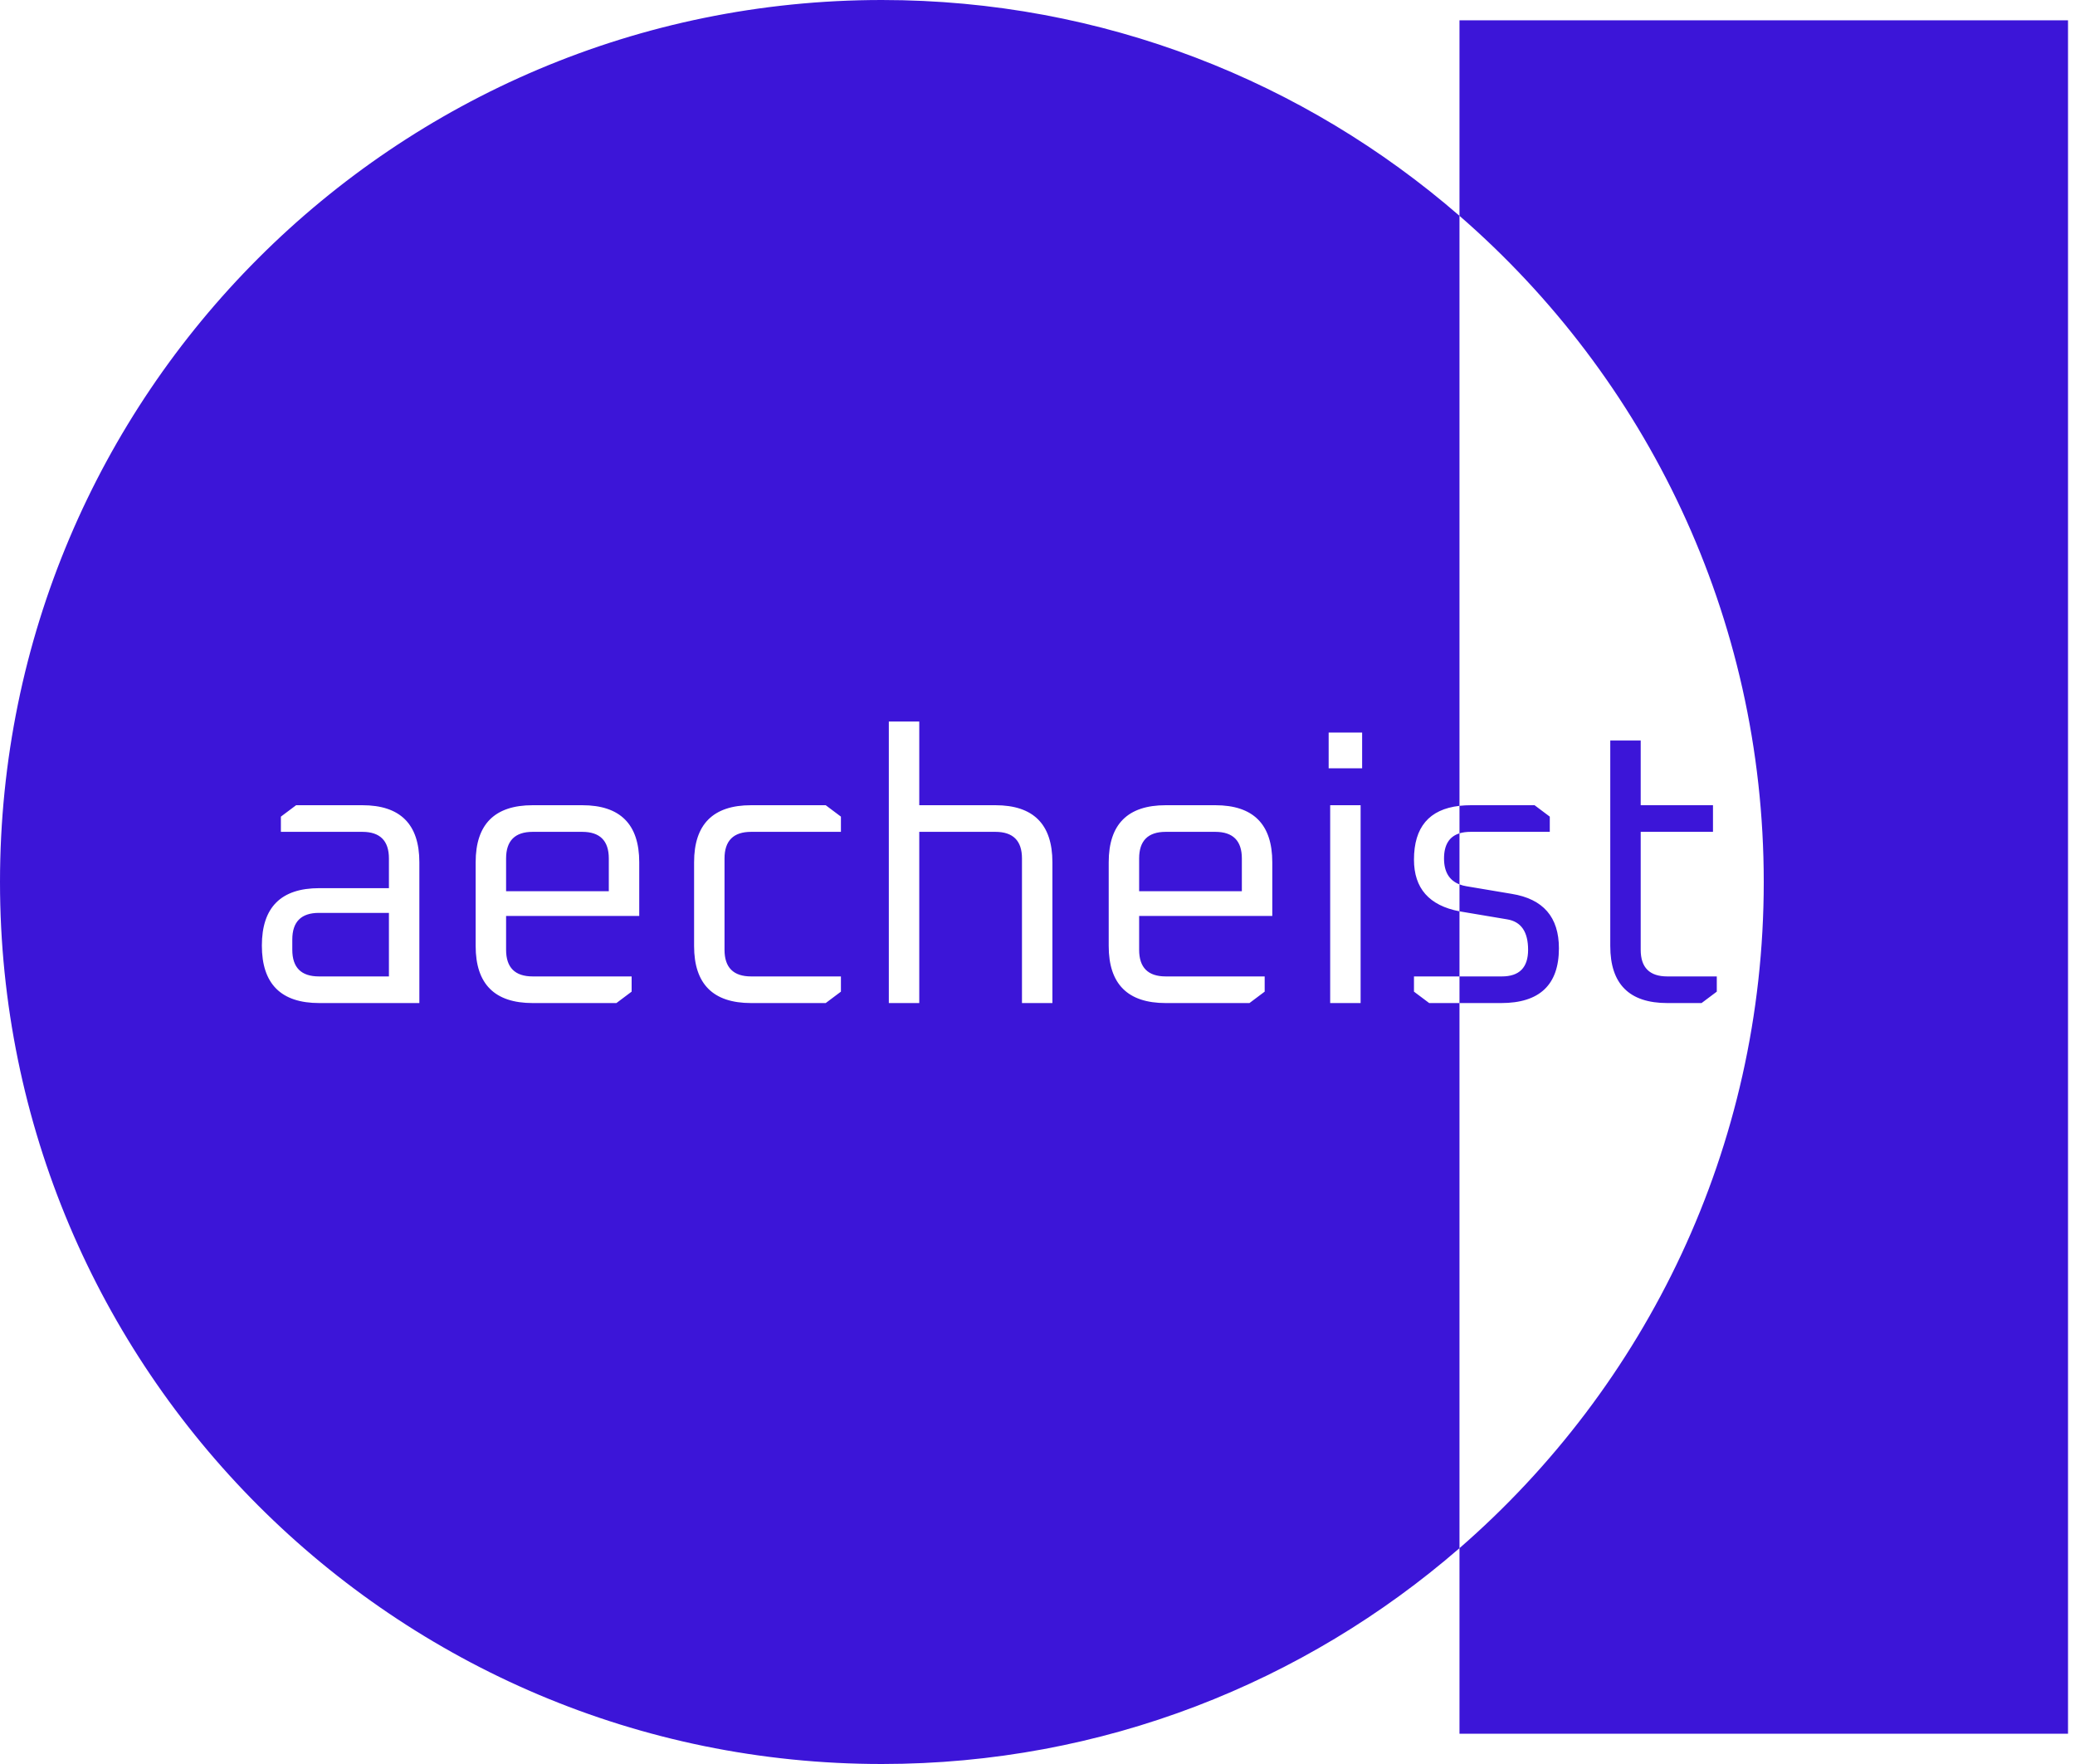
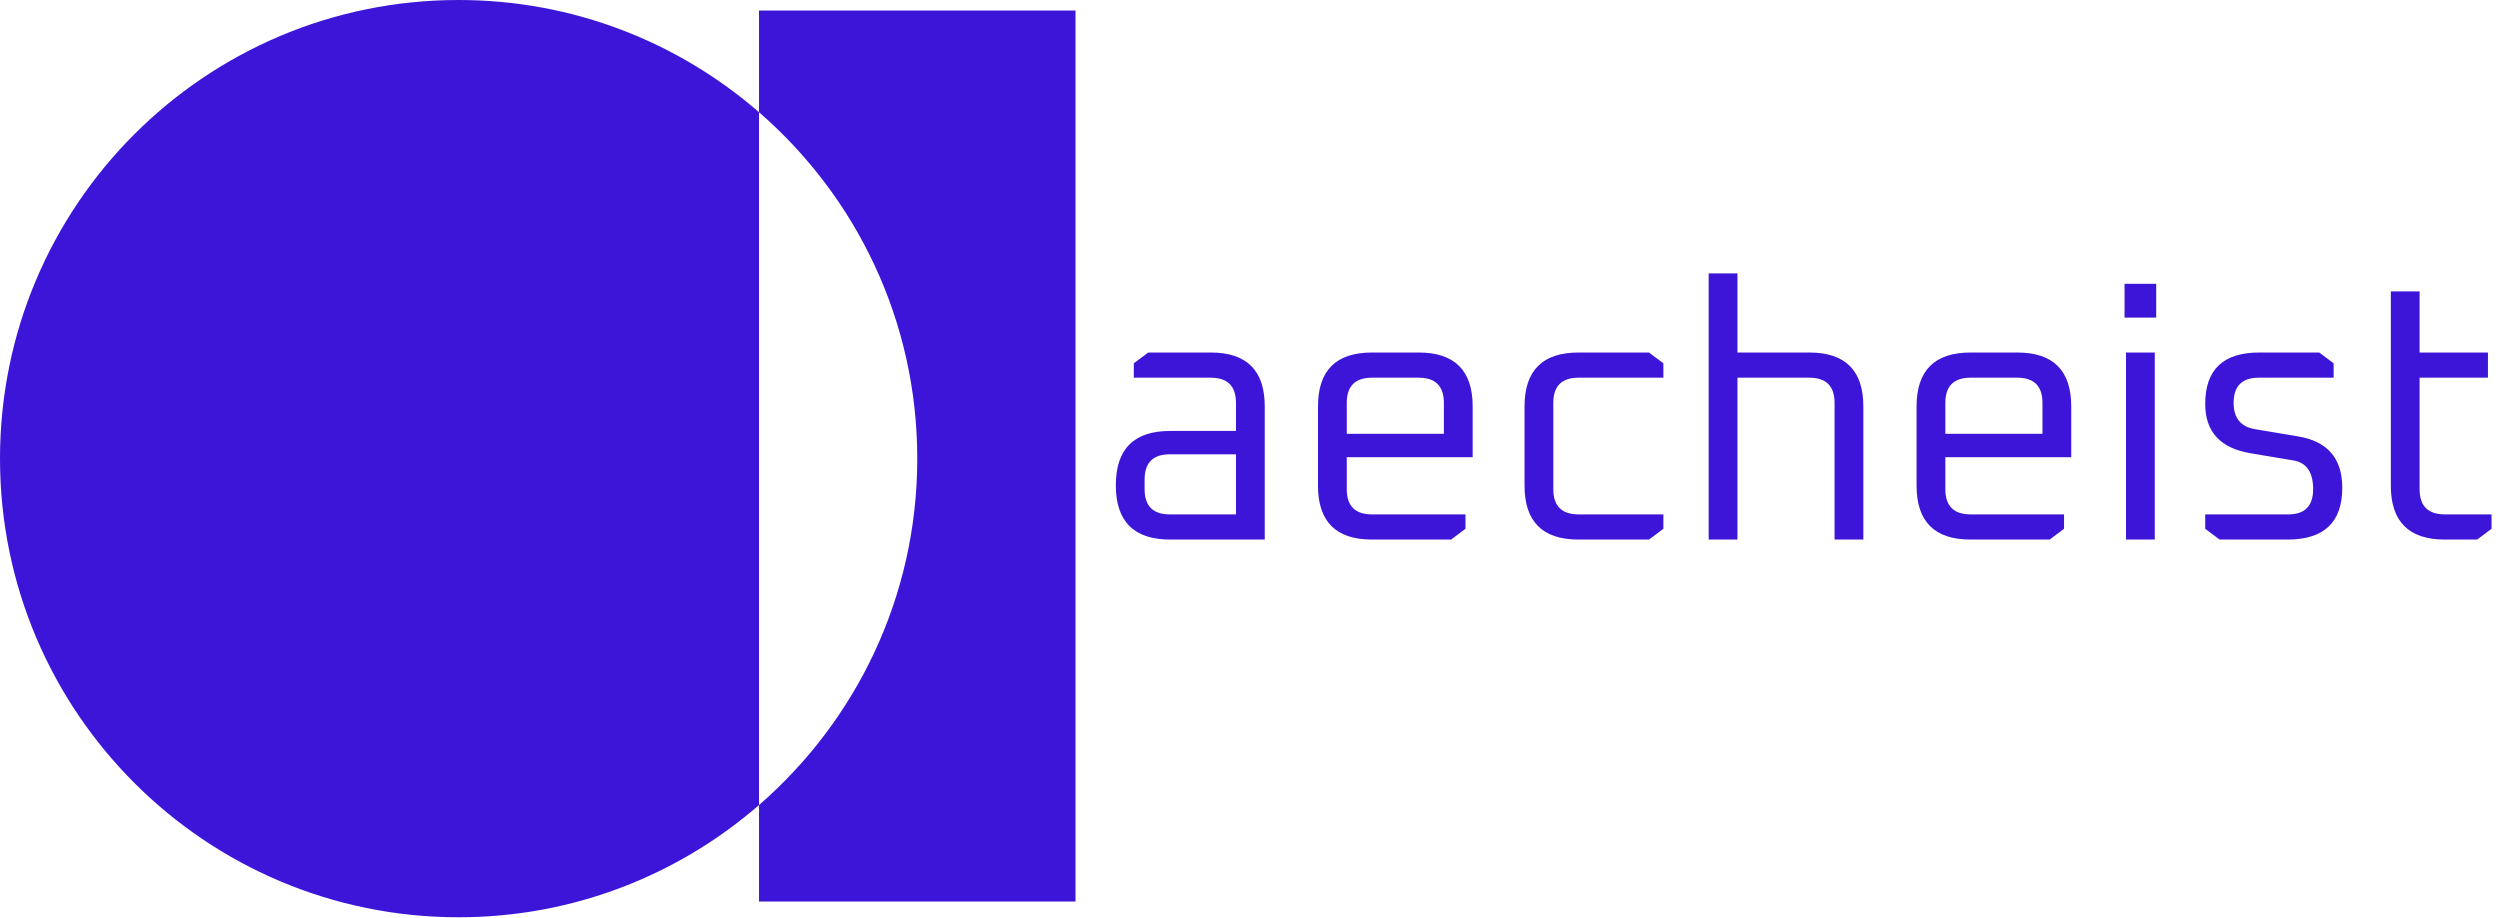
- <svg xmlns="http://www.w3.org/2000/svg" width="60" height="51" viewBox="0 0 60 51" fill="none">
-   <path fill-rule="evenodd" clip-rule="evenodd" d="M25.5 0C11.413 0 0 11.413 0 25.5C0 39.578 11.413 51 25.5 51C31.892 51 37.727 48.643 42.202 44.76V50.124H59.798V0.587H42.202V6.24C37.727 2.357 31.892 0 25.5 0ZM42.202 23.298V6.24C47.588 10.915 51 17.805 51 25.5C51 33.191 47.588 40.08 42.202 44.76V29H43.405C44.519 29 45.077 28.472 45.077 27.416C45.077 26.514 44.622 25.99 43.713 25.843L42.404 25.623C42.33 25.611 42.263 25.593 42.202 25.569V24.093C42.295 24.064 42.403 24.05 42.525 24.05H44.813V23.61L44.373 23.28H42.536C42.418 23.28 42.307 23.286 42.202 23.298ZM42.202 26.348V25.569C41.904 25.453 41.755 25.204 41.755 24.82C41.755 24.429 41.904 24.186 42.202 24.093V23.298C41.324 23.398 40.886 23.916 40.886 24.853C40.886 25.682 41.324 26.18 42.202 26.348ZM42.202 26.348V28.23H40.886V28.67L41.326 29H42.202V28.23H43.427C43.933 28.23 44.186 27.973 44.186 27.46C44.186 26.939 43.984 26.646 43.581 26.58L42.272 26.36C42.248 26.356 42.225 26.352 42.202 26.348ZM7.572 27.339C7.572 28.446 8.126 29 9.233 29H12.126V24.93C12.126 23.83 11.576 23.28 10.476 23.28H8.562L8.122 23.61V24.05H10.476C10.989 24.05 11.246 24.307 11.246 24.82V25.678H9.233C8.126 25.678 7.572 26.232 7.572 27.339ZM9.222 28.23C8.709 28.23 8.452 27.973 8.452 27.46V27.163C8.452 26.65 8.709 26.393 9.222 26.393H11.246V28.23H9.222ZM13.754 24.93V27.35C13.754 28.45 14.304 29 15.404 29H17.824L18.264 28.67V28.23H15.404C14.891 28.23 14.634 27.973 14.634 27.46V26.481H18.484V24.93C18.484 23.83 17.934 23.28 16.834 23.28H15.404C14.304 23.28 13.754 23.83 13.754 24.93ZM17.604 25.766H14.634V24.82C14.634 24.307 14.891 24.05 15.404 24.05H16.834C17.347 24.05 17.604 24.307 17.604 24.82V25.766ZM20.07 24.93V27.35C20.07 28.45 20.62 29 21.72 29H23.876L24.316 28.67V28.23H21.72C21.207 28.23 20.95 27.973 20.95 27.46V24.82C20.95 24.307 21.207 24.05 21.72 24.05H24.316V23.61L23.876 23.28H21.72C20.62 23.28 20.07 23.83 20.07 24.93ZM26.581 20.86H25.701V29H26.581V24.05H28.781C29.295 24.05 29.551 24.307 29.551 24.82V29H30.431V24.93C30.431 23.83 29.881 23.28 28.781 23.28H26.581V20.86ZM32.059 24.93V27.35C32.059 28.45 32.609 29 33.709 29H36.129L36.569 28.67V28.23H33.709C33.195 28.23 32.939 27.973 32.939 27.46V26.481H36.789V24.93C36.789 23.83 36.239 23.28 35.139 23.28H33.709C32.609 23.28 32.059 23.83 32.059 24.93ZM35.909 25.766H32.939V24.82C32.939 24.307 33.195 24.05 33.709 24.05H35.139C35.652 24.05 35.909 24.307 35.909 24.82V25.766ZM38.419 21.179V22.213H39.387V21.179H38.419ZM38.463 23.28V29H39.343V23.28H38.463ZM46.562 21.41V27.35C46.562 28.45 47.112 29 48.212 29H49.202L49.642 28.67V28.23H48.212C47.698 28.23 47.442 27.973 47.442 27.46V24.05H49.532V23.28H47.442V21.41H46.562Z" fill="#3C15D8" />
+ <svg xmlns="http://www.w3.org/2000/svg" width="139" height="51" viewBox="0 0 139 51" fill="none">
+   <path fill-rule="evenodd" clip-rule="evenodd" d="M25.5 0C11.413 0 0 11.413 0 25.5C0 39.578 11.413 51 25.5 51C31.892 51 37.727 48.643 42.202 44.76V50.124H59.798V0.587H42.202V6.24C37.727 2.357 31.892 0 25.5 0ZM42.202 6.24V44.76C47.588 40.08 51 33.191 51 25.5C51 17.805 47.588 10.915 42.202 6.24ZM62.04 26.98C62.04 28.993 63.047 30 65.06 30H70.32V22.6C70.32 20.6 69.32 19.6 67.32 19.6H63.84L63.04 20.2V21H67.32C68.253 21 68.72 21.467 68.72 22.4V23.96H65.06C63.047 23.96 62.04 24.967 62.04 26.98ZM65.04 28.6C64.107 28.6 63.64 28.133 63.64 27.2V26.66C63.64 25.727 64.107 25.26 65.04 25.26H68.72V28.6H65.04ZM73.28 22.6V27C73.28 29 74.28 30 76.28 30H80.68L81.48 29.4V28.6H76.28C75.347 28.6 74.88 28.133 74.88 27.2V25.42H81.88V22.6C81.88 20.6 80.88 19.6 78.88 19.6H76.28C74.28 19.6 73.28 20.6 73.28 22.6ZM80.28 24.12H74.88V22.4C74.88 21.467 75.347 21 76.28 21H78.88C79.813 21 80.28 21.467 80.28 22.4V24.12ZM84.764 22.6V27C84.764 29 85.764 30 87.764 30H91.684L92.484 29.4V28.6H87.764C86.831 28.6 86.364 28.133 86.364 27.2V22.4C86.364 21.467 86.831 21 87.764 21H92.484V20.2L91.684 19.6H87.764C85.764 19.6 84.764 20.6 84.764 22.6ZM96.602 15.2H95.002V30H96.602V21H100.602C101.536 21 102.002 21.467 102.002 22.4V30H103.602V22.6C103.602 20.6 102.602 19.6 100.602 19.6H96.602V15.2ZM106.561 22.6V27C106.561 29 107.561 30 109.561 30H113.961L114.761 29.4V28.6H109.561C108.628 28.6 108.161 28.133 108.161 27.2V25.42H115.161V22.6C115.161 20.6 114.161 19.6 112.161 19.6H109.561C107.561 19.6 106.561 20.6 106.561 22.6ZM113.561 24.12H108.161V22.4C108.161 21.467 108.628 21 109.561 21H112.161C113.094 21 113.561 21.467 113.561 22.4V24.12ZM118.125 15.78V17.66H119.885V15.78H118.125ZM118.205 19.6V30H119.805V19.6H118.205ZM122.61 28.6V29.4L123.41 30H127.19C129.217 30 130.23 29.04 130.23 27.12C130.23 25.48 129.403 24.527 127.75 24.26L125.37 23.86C124.583 23.727 124.19 23.24 124.19 22.4C124.19 21.467 124.657 21 125.59 21H129.75V20.2L128.95 19.6H125.61C123.61 19.6 122.61 20.553 122.61 22.46C122.61 24.007 123.45 24.92 125.13 25.2L127.51 25.6C128.243 25.72 128.61 26.253 128.61 27.2C128.61 28.133 128.15 28.6 127.23 28.6H122.61ZM132.93 16.2V27C132.93 29 133.93 30 135.93 30H137.73L138.53 29.4V28.6H135.93C134.997 28.6 134.53 28.133 134.53 27.2V21H138.33V19.6H134.53V16.2H132.93Z" fill="#3C15D8" />
</svg>
